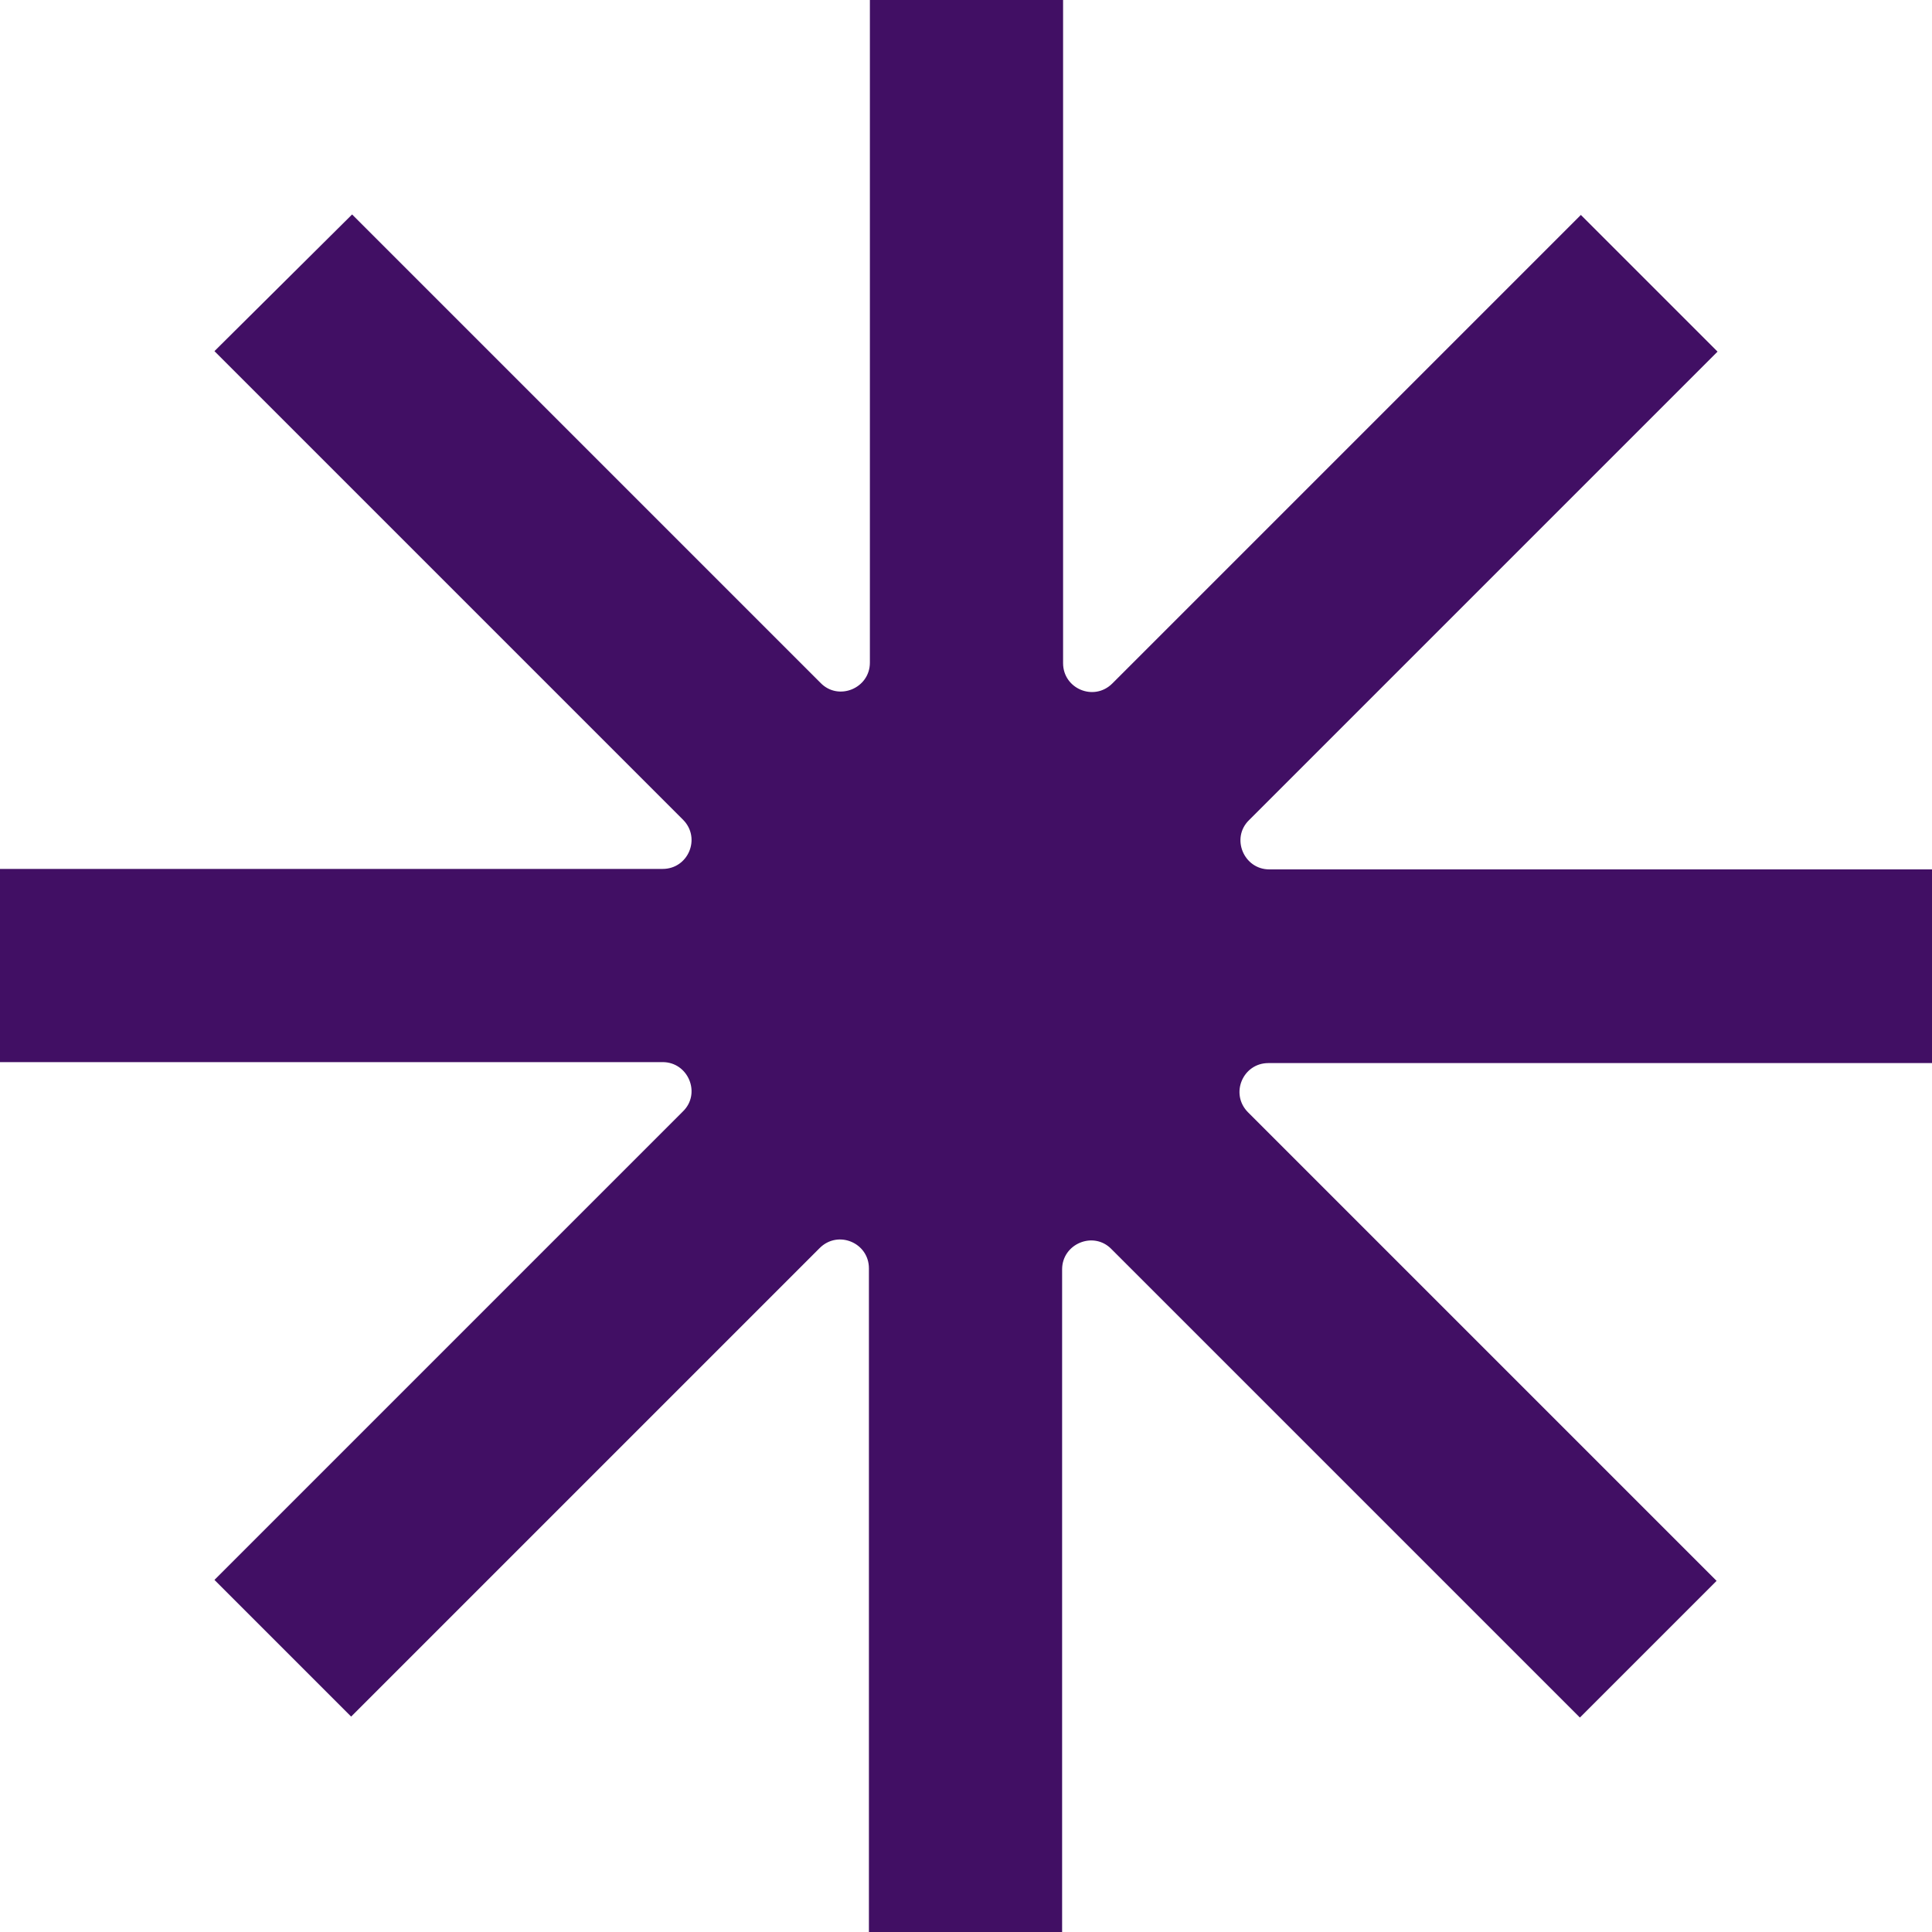
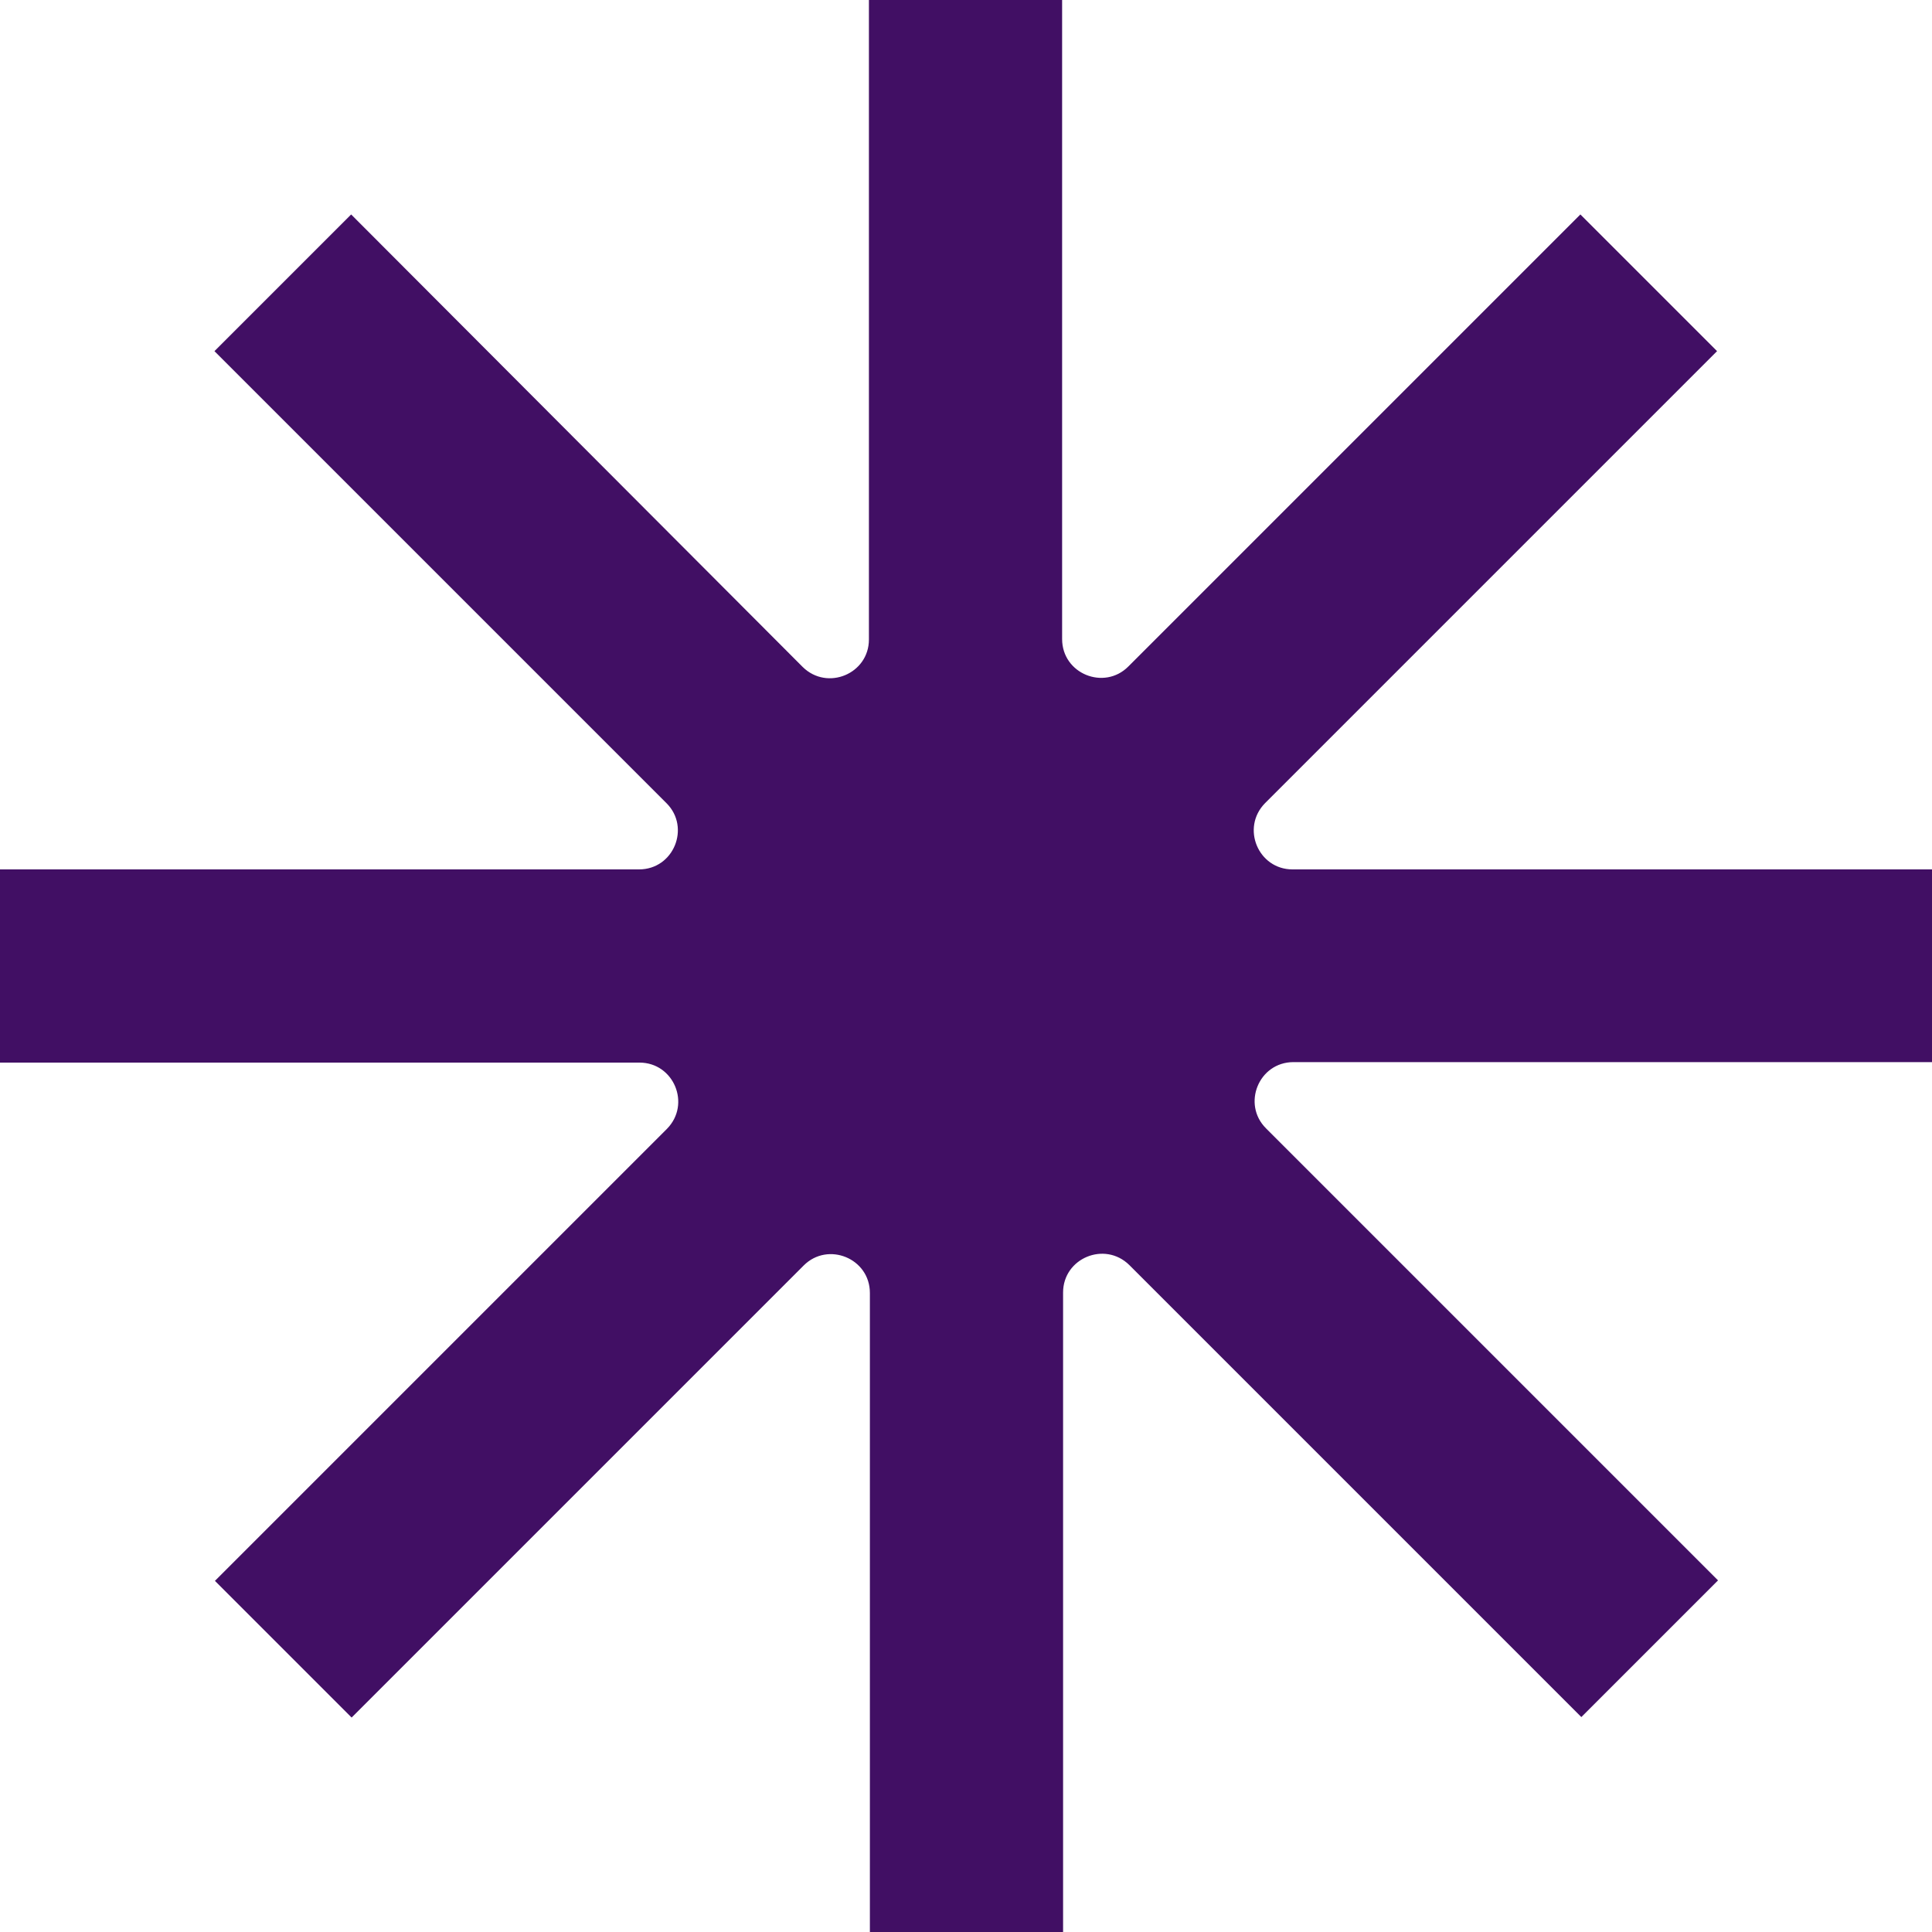
<svg xmlns="http://www.w3.org/2000/svg" version="1.1" id="Layer_1" x="0px" y="0px" viewBox="0 0 400 400" style="enable-background:new 0 0 400 400;" xml:space="preserve">
  <style type="text/css">
	.st0{fill:#410F64;}
</style>
-   <path class="st0" d="M400,180H262.8c-5.3,0-8-6.5-4.2-10.2l97-97l-28.3-28.3l-97,97c-3.8,3.8-10.2,1.1-10.2-4.2V0h-40v137.2  c0,5.3-6.5,8-10.2,4.2l-97-97L44.4,72.7l97,97c3.8,3.8,1.1,10.2-4.2,10.2H0v40h137.2c5.3,0,8,6.5,4.2,10.2l-97,97l28.3,28.3l97-97  c3.8-3.8,10.2-1.1,10.2,4.2V400h40V262.8c0-5.3,6.5-8,10.2-4.2l97,97l28.3-28.3l-97-97c-3.8-3.8-1.1-10.2,4.2-10.2H400V180z" />
+   <path class="st0" d="M400,180H267.6c-7.1,0-10.7-8.6-5.7-13.7l93.6-93.6l-28.3-28.3l-93.6,93.6c-5,5-13.7,1.5-13.7-5.7V0h-40v132.4  c0,7.1-8.6,10.7-13.7,5.7L72.7,44.4L44.4,72.7l93.6,93.6c5,5,1.5,13.7-5.7,13.7H0v40h132.4c7.1,0,10.7,8.6,5.7,13.7l-93.6,93.6  l28.3,28.3l93.6-93.6c5-5,13.7-1.5,13.7,5.7V400h40V267.6c0-7.1,8.6-10.7,13.7-5.7l93.6,93.6l28.3-28.3l-93.6-93.6  c-5-5-1.5-13.7,5.7-13.7H400V180z" />
</svg>
